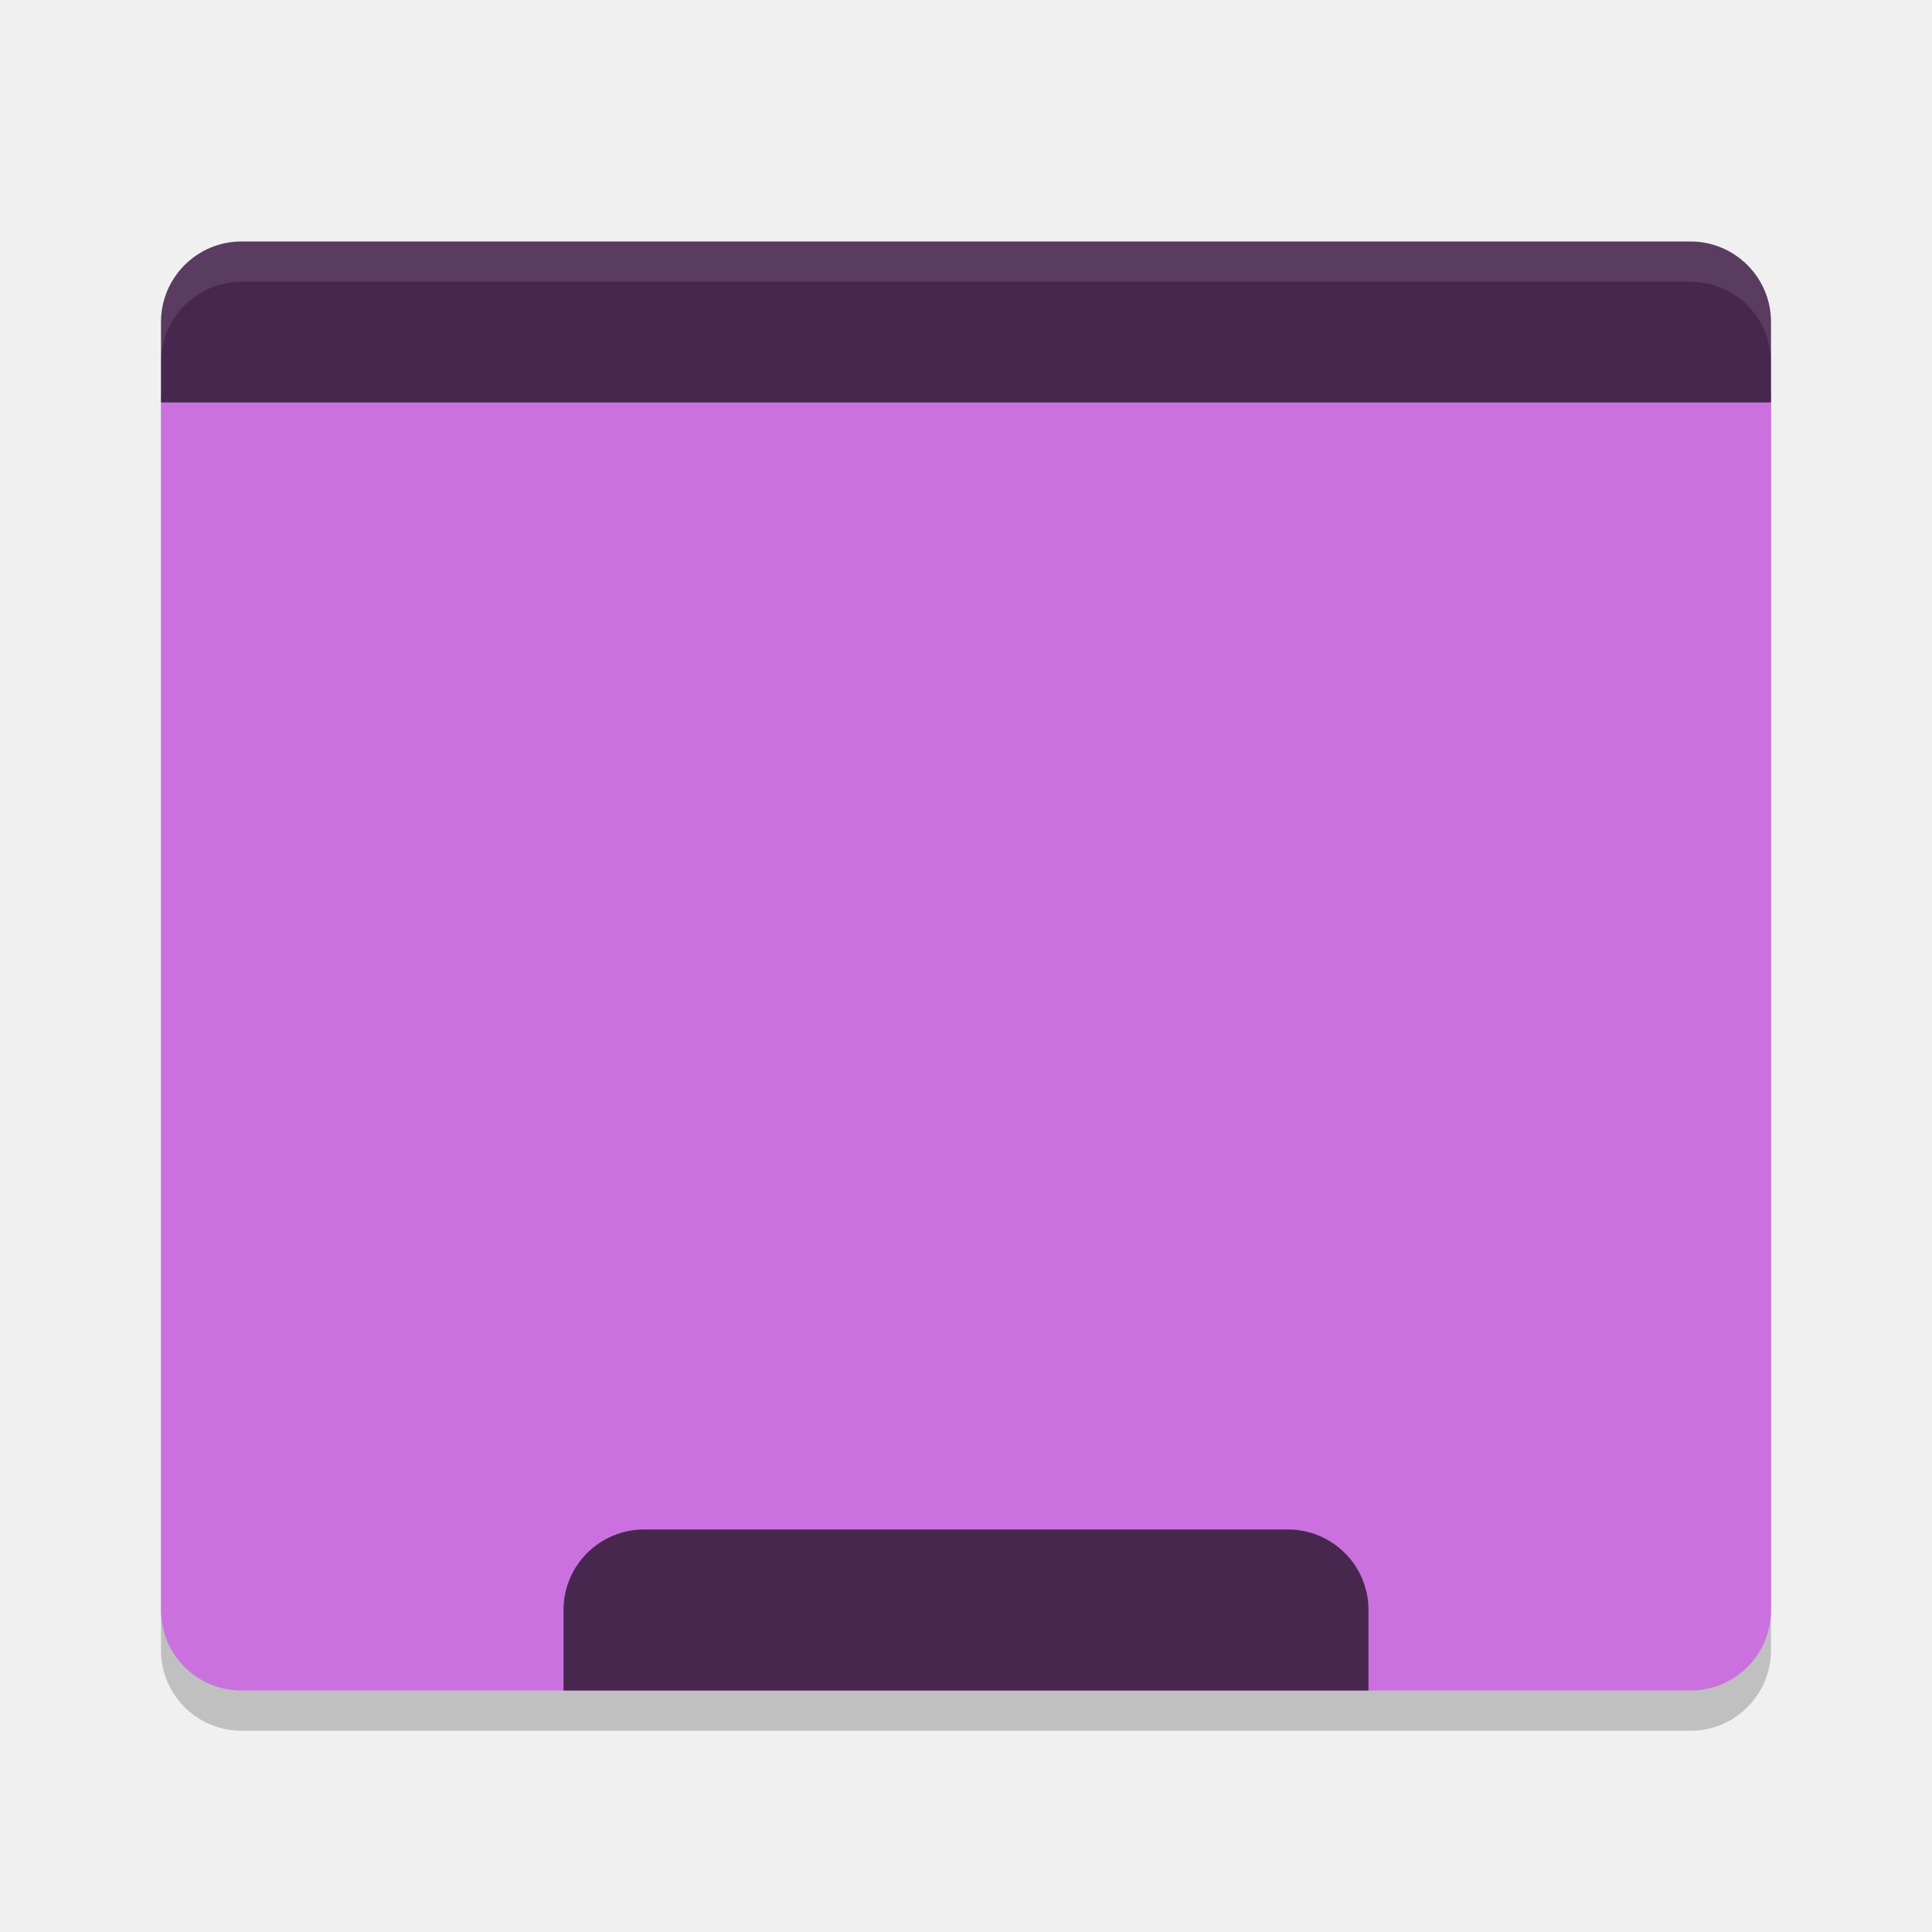
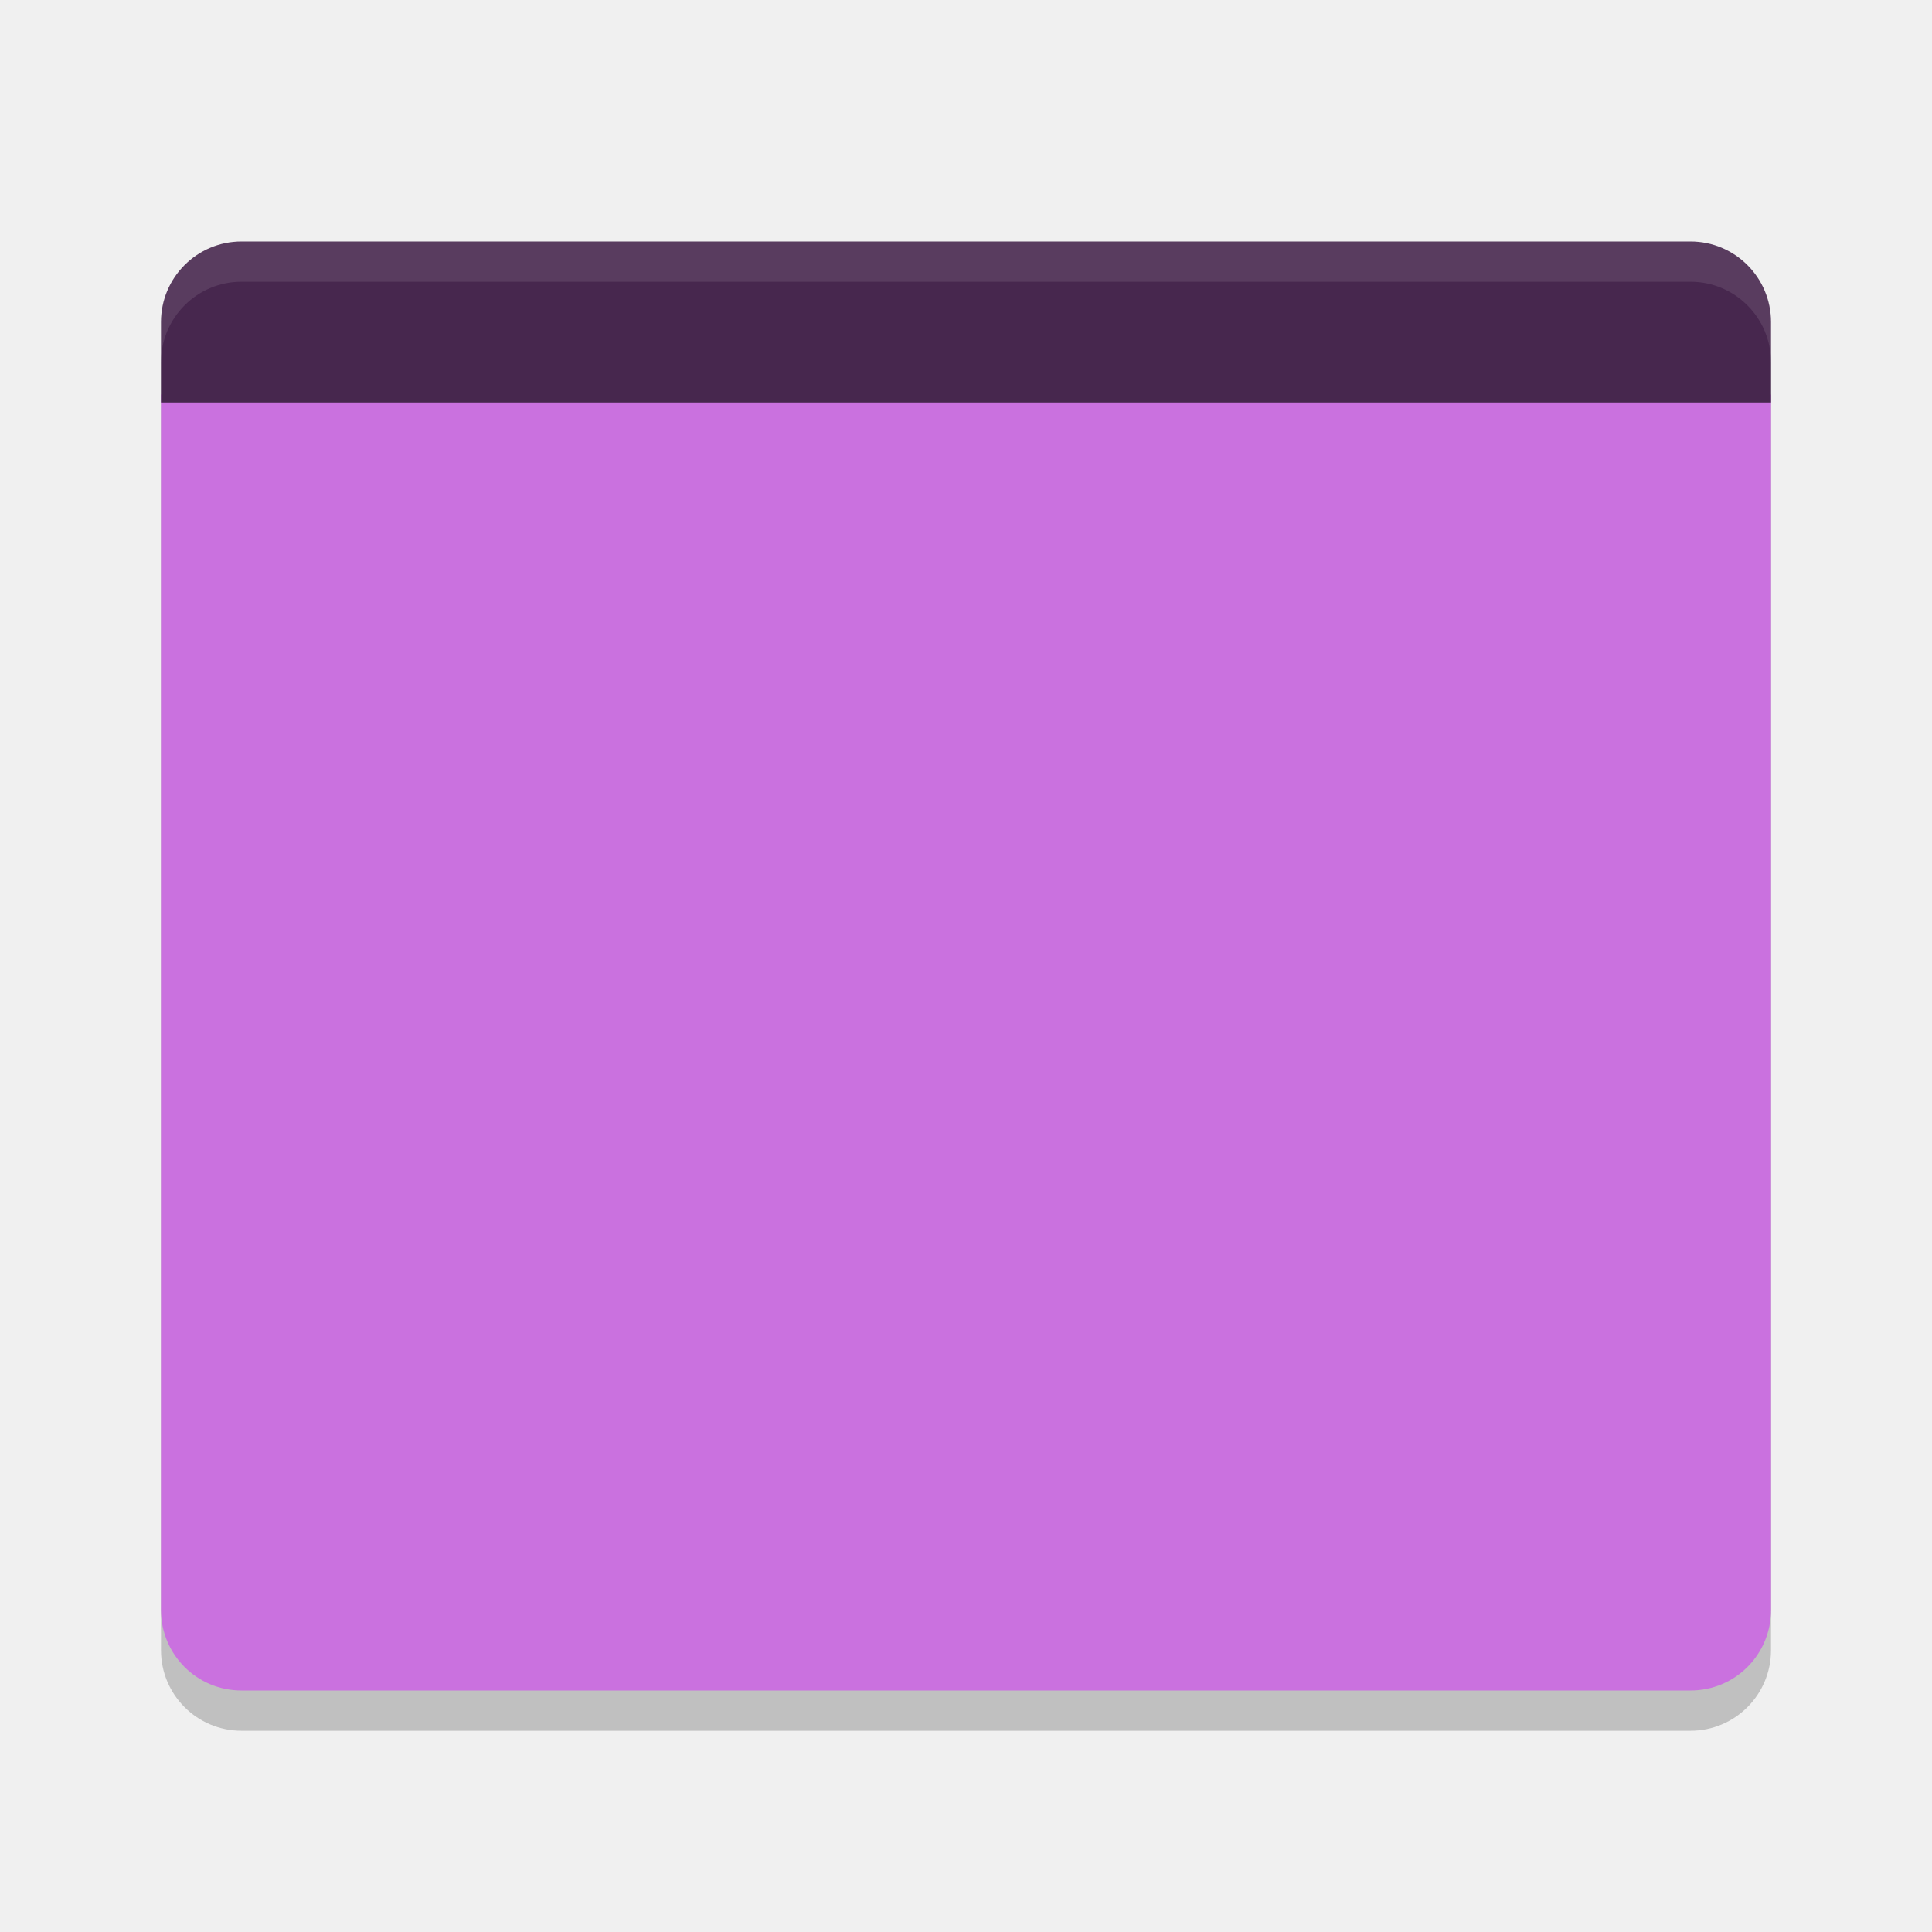
- <svg xmlns="http://www.w3.org/2000/svg" width="24" height="24" version="1.1">
-   <rect style="opacity:0.2" width="20" height="18" x="2" y="3.5" rx="1" ry="1" />
-   <path style="fill:#ca71df" d="M 2,4.9 2,20 c 0,0.554 0.446,1 1,1 l 18,0 c 0.554,0 1,-0.446 1,-1 L 22,4.9 Z" />
-   <path style="fill:#47274e" d="M 3,3 C 2.446,3 2,3.45 2,4 V 5 H 22 V 4 C 22,3.45 21.554,3 21,3 Z" />
-   <path style="fill:#47274e" d="M 8,19 C 7.446,19 7,19.45 7,20 V 21 H 17 V 20 C 17,19.45 16.554,19 16,19 Z" />
-   <path style="opacity:0.1;fill:#ffffff" d="M 3,3 C 2.446,3 2,3.45 2,4 V 4.5 C 2,3.95 2.446,3.5 3,3.5 H 21 C 21.554,3.5 22,3.95 22,4.5 V 4 C 22,3.45 21.554,3 21,3 Z" />
+ <svg xmlns="http://www.w3.org/2000/svg" width="24" height="24" version="1.1" id="svg12">
+   <defs id="defs16" />
+   <rect style="opacity:0.2" width="20" height="18" x="2" y="3.5" rx="1" ry="1" id="rect2" />
+   <path style="fill:#ca71df" d="M 2,4.9 2,20 c 0,0.554 0.446,1 1,1 l 18,0 c 0.554,0 1,-0.446 1,-1 L 22,4.9 Z" id="path4" />
+   <path style="fill:#47274e" d="M 3,3 C 2.446,3 2,3.45 2,4 V 5 H 22 V 4 C 22,3.45 21.554,3 21,3 Z" id="path6" />
+   <path style="opacity:0.1;fill:#ffffff" d="M 3,3 C 2.446,3 2,3.45 2,4 V 4.5 C 2,3.95 2.446,3.5 3,3.5 H 21 C 21.554,3.5 22,3.95 22,4.5 V 4 C 22,3.45 21.554,3 21,3 Z" id="path10" />
</svg>
